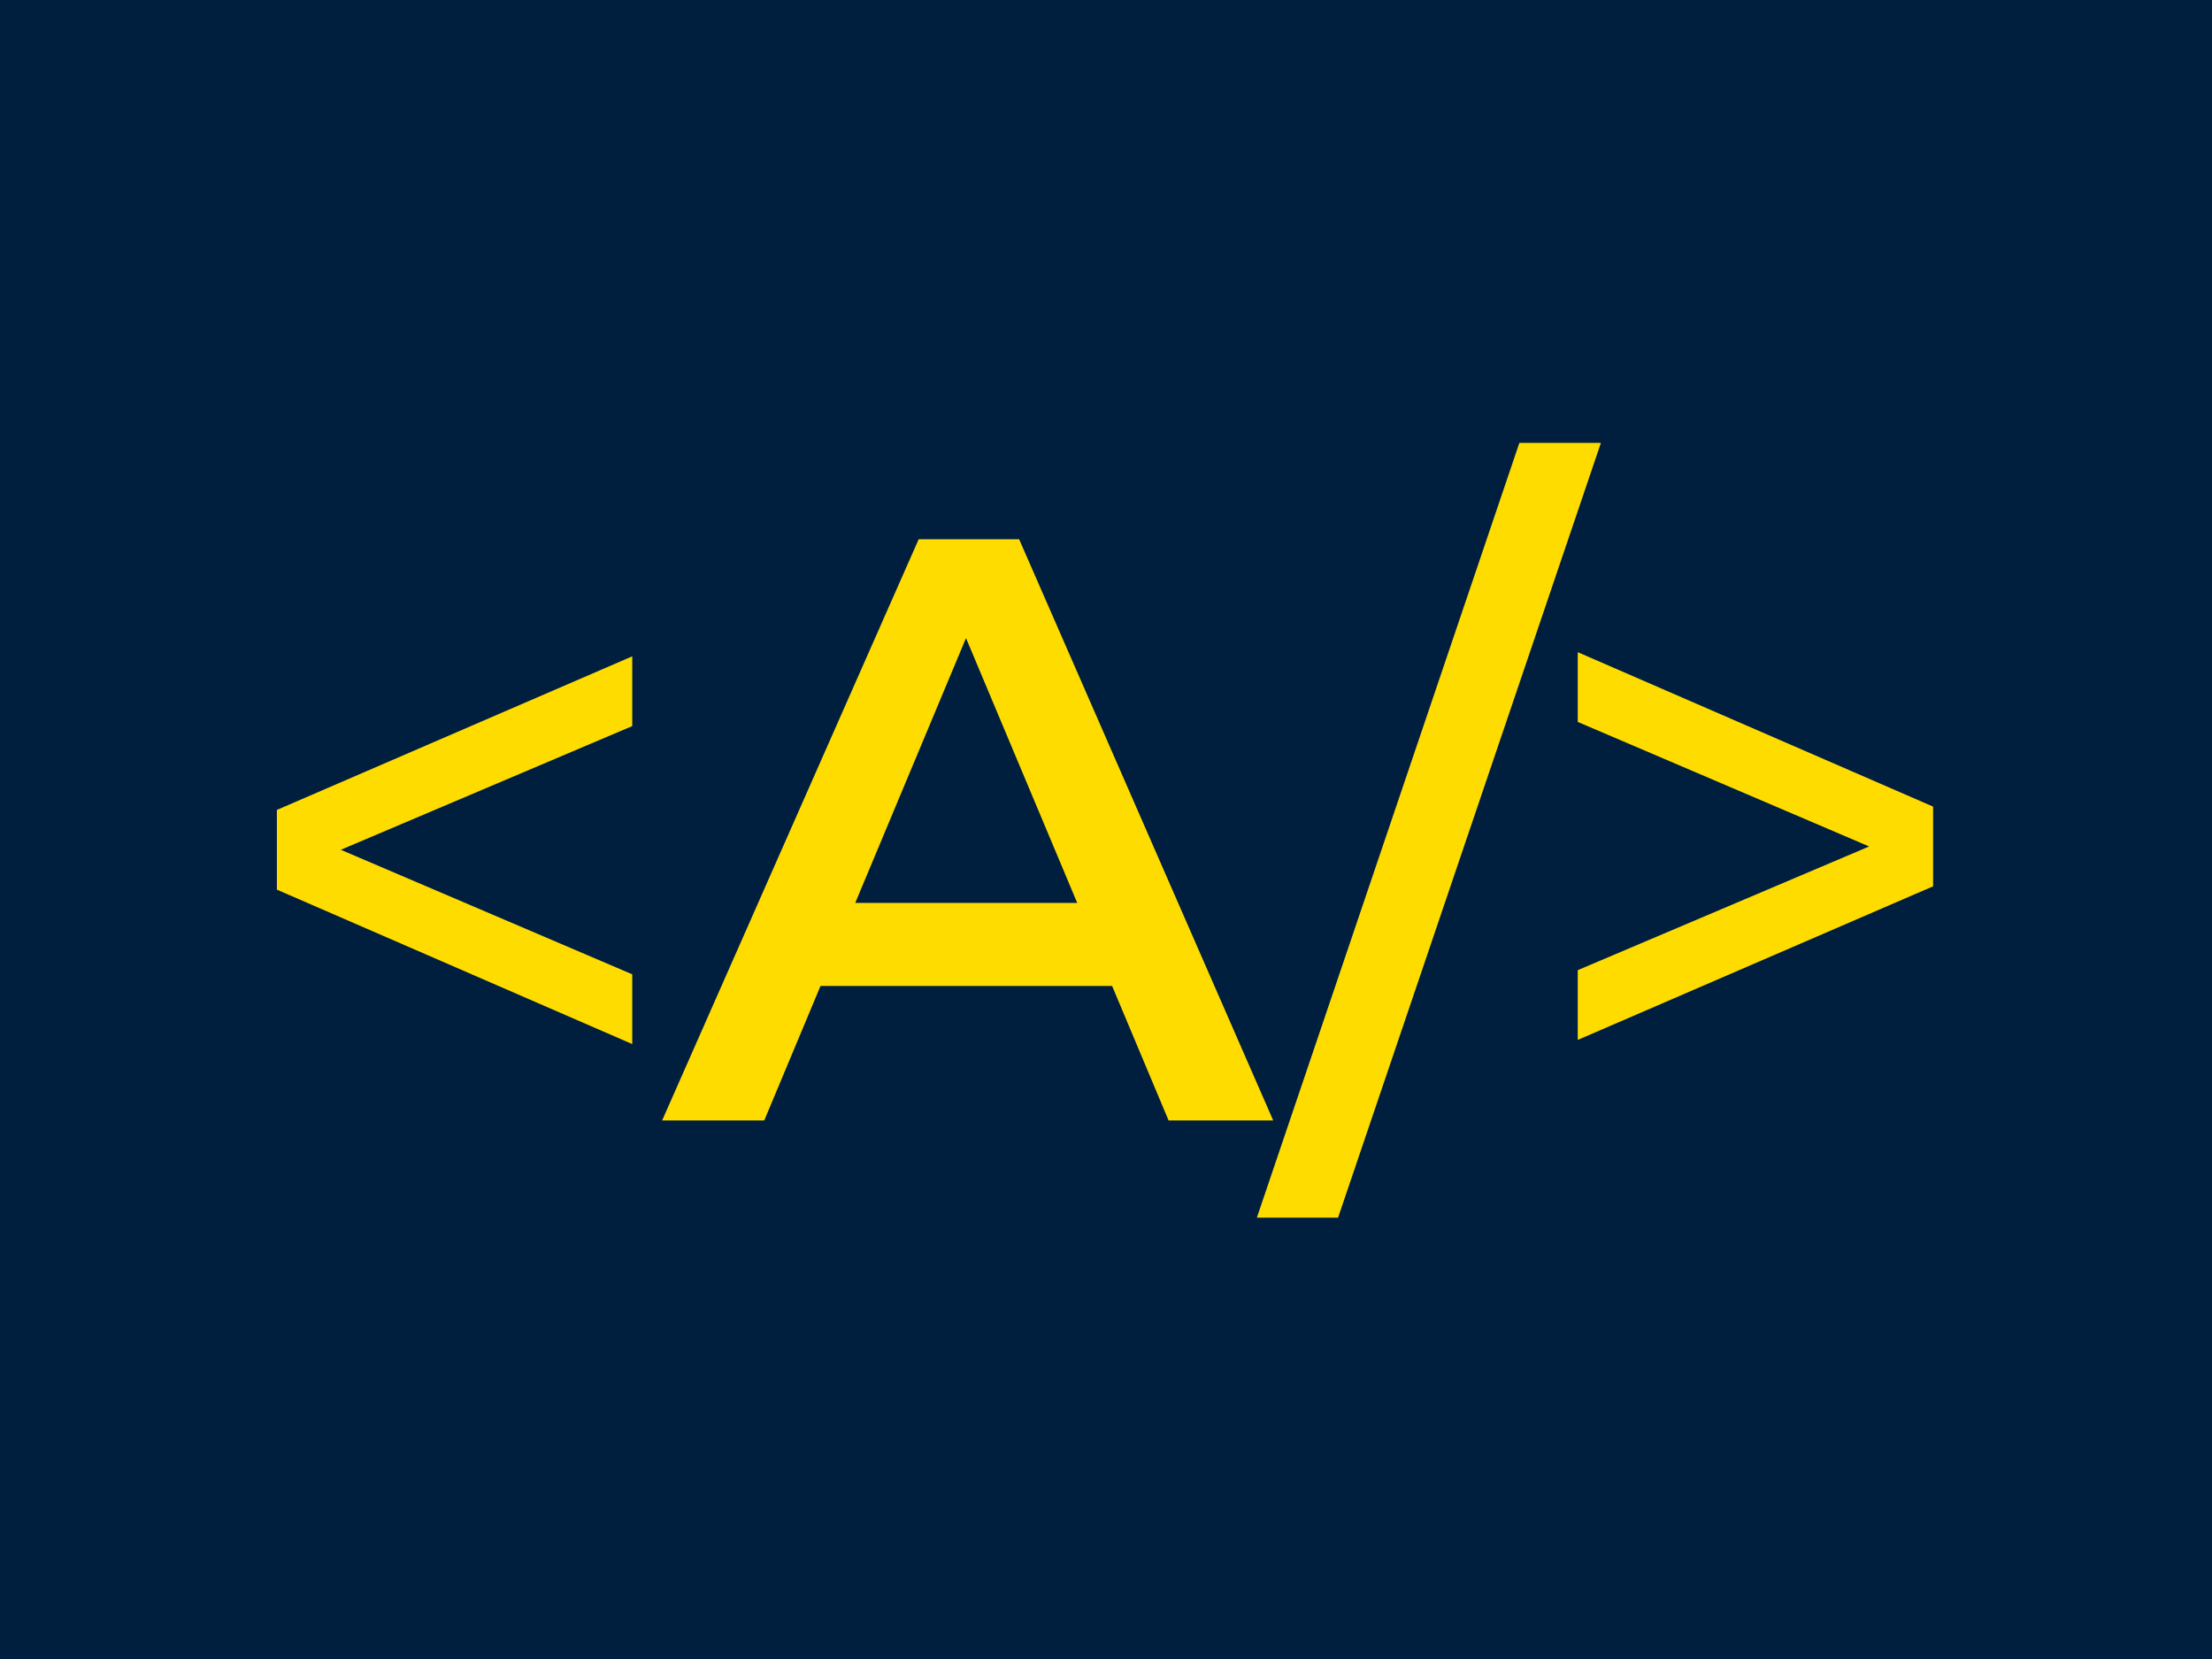
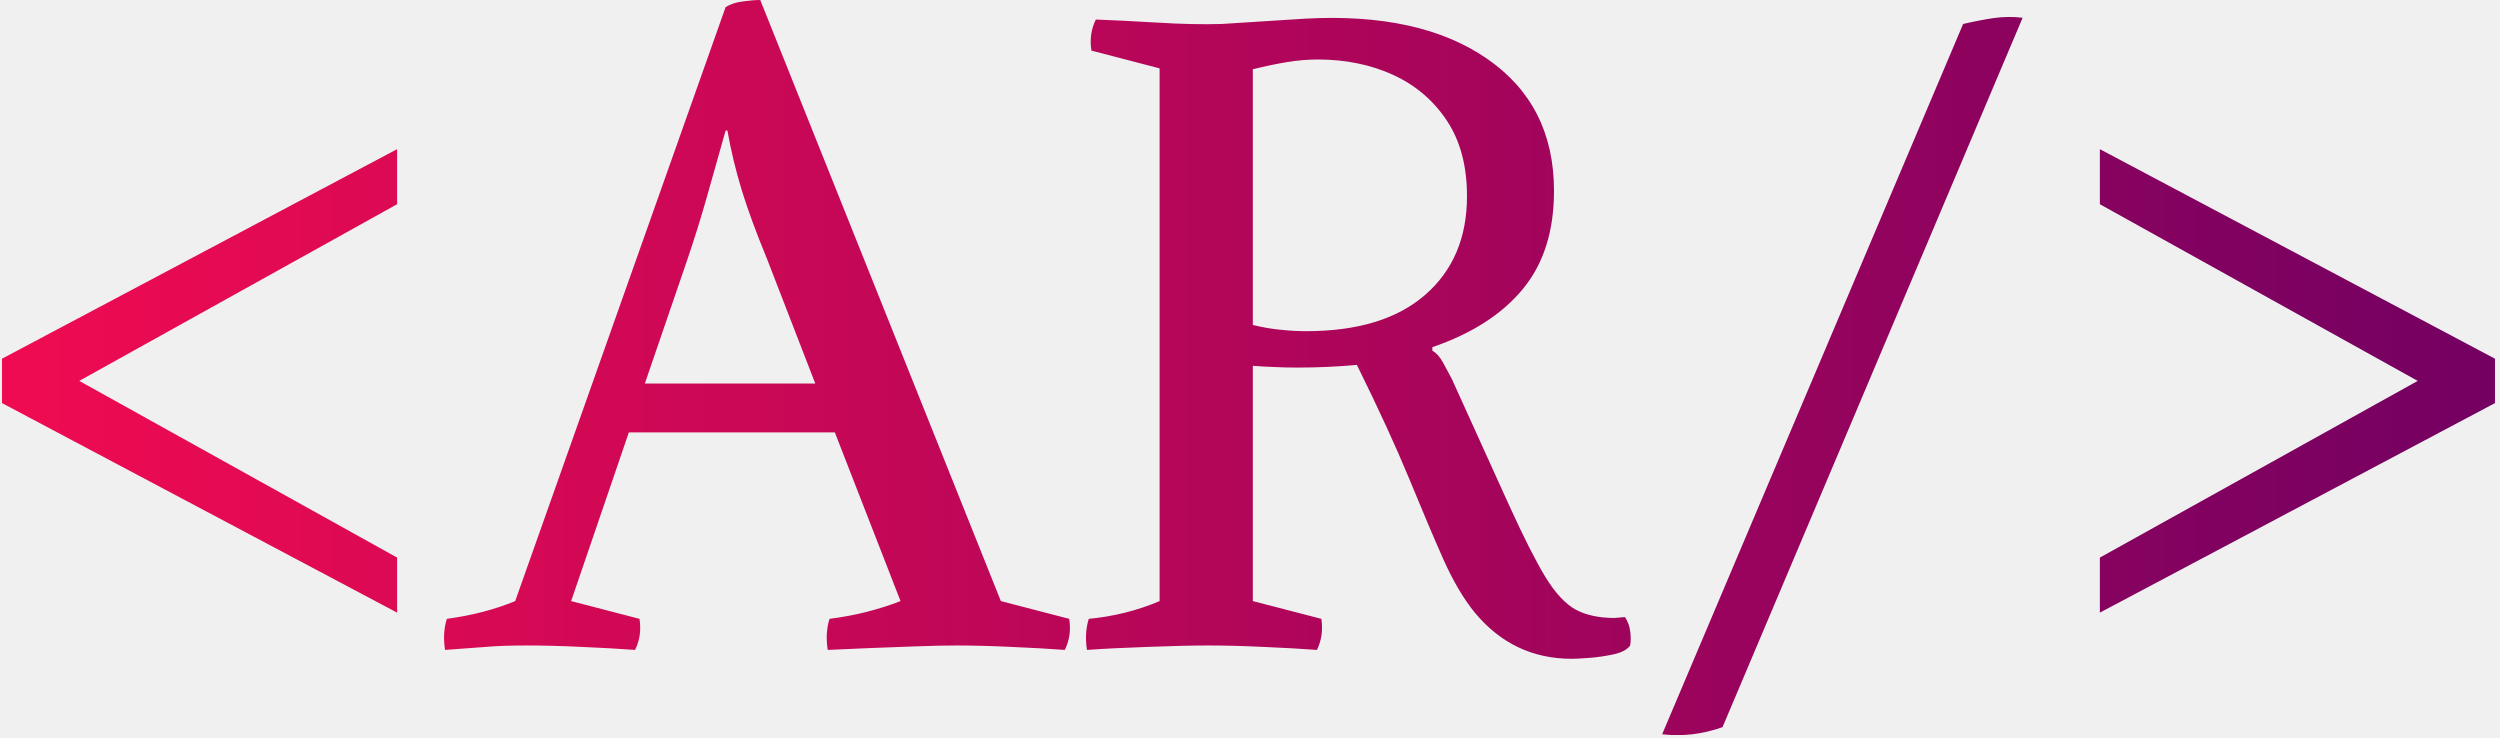
- <svg xmlns="http://www.w3.org/2000/svg" version="1.1" width="2000" height="1500" viewBox="0 0 2000 1500">
-   <rect width="2000" height="1500" fill="#001f3f" />
-   <g transform="matrix(0.75,0,0,0.75,249.0909,400.4486)">
-     <svg viewBox="0 0 396 185" data-background-color="#001f3f" preserveAspectRatio="xMidYMid meet" height="934" width="2000">
-       <g id="tight-bounds" transform="matrix(1,0,0,1,0.24,-0.1845113)">
-         <svg viewBox="0 0 395.52 185.369" height="185.369" width="395.52">
+ <svg xmlns="http://www.w3.org/2000/svg" version="1.1" width="2000" height="590" viewBox="0 0 2000 590">
+   <g transform="matrix(1,0,0,1,-1.212121,-0.9387245)">
+     <svg viewBox="0 0 396 117" data-background-color="#ffffff" preserveAspectRatio="xMidYMid meet" height="590" width="2000">
+       <g id="tight-bounds" transform="matrix(1,0,0,1,0.24,0.1861538)">
+         <svg viewBox="0 0 395.52 116.628" height="116.628" width="395.52">
          <g>
-             <svg viewBox="0 0 395.52 185.369" height="185.369" width="395.52">
+             <svg viewBox="0 0 395.52 116.628" height="116.628" width="395.52">
              <g>
-                 <svg viewBox="0 0 395.52 185.369" height="185.369" width="395.52">
-                   <g id="textblocktransform">
-                     <svg viewBox="0 0 395.52 185.369" height="185.369" width="395.52" id="textblock">
-                       <g>
-                         <svg viewBox="0 0 395.52 185.369" height="185.369" width="395.52">
-                           <g transform="matrix(1,0,0,1,0,0)">
-                             <svg width="395.52" viewBox="1.75 -40.85 99.74 46.75" height="185.369" data-palette-color="#ffdc00">
-                               <g class="wordmark-text-0" data-fill-palette-color="primary" id="text-0">
-                                 <path d="M1.75-18.7L23.15-27.95 23.15-23.75 5.6-16.3 23.15-8.8 23.15-4.6 1.75-13.9 1.75-18.7ZM24.95 0L40.4-35 46.45-35 61.75 0 55.45 0 43.25-29.05 31.1 0 24.95 0ZM32.65-8.1L32.65-13.1 53.6-13.1 53.6-8.1 32.65-8.1ZM60.75 5.9L76.59-40.85 81.5-40.85 65.64 5.9 60.75 5.9ZM101.49-14.1L80.09-4.85 80.09-9.05 97.64-16.5 80.09-24 80.09-28.2 101.49-18.9 101.49-14.1Z" fill="#ffdc00" data-fill-palette-color="primary" />
+                 <svg viewBox="0 0 395.52 116.628" height="116.628" width="395.52">
+                   <g>
+                     <svg viewBox="0 0 395.52 116.628" height="116.628" width="395.52">
+                       <g id="textblocktransform">
+                         <svg viewBox="0 0 395.52 116.628" height="116.628" width="395.52" id="textblock">
+                           <g>
+                             <svg viewBox="0 0 395.52 116.628" height="116.628" width="395.52">
+                               <g>
+                                 <svg viewBox="0 0 395.52 116.628" height="116.628" width="395.52">
+                                   <g transform="matrix(1,0,0,1,0,0)">
+                                     <svg width="395.52" viewBox="1.9 -36.35 140.39 41.4" height="116.628" data-palette-color="url(#fb79ee85-698c-417b-917c-c73a5ba46a50)" />
+                                   </g>
+                                 </svg>
                              </g>
                            </svg>
                          </g>
                        </svg>
                      </g>
                    </svg>
                  </g>
                </svg>
              </g>
            </svg>
          </g>
          <defs />
+           <mask id="e02b2d9f-6700-4bb3-92a8-e744e772cd43">
+             <g id="SvgjsG4524">
+               <svg viewBox="0 0 395.52 116.628" height="116.628" width="395.52">
+                 <g>
+                   <svg viewBox="0 0 395.52 116.628" height="116.628" width="395.52">
+                     <g>
+                       <svg viewBox="0 0 395.52 116.628" height="116.628" width="395.52">
+                         <g>
+                           <svg viewBox="0 0 395.52 116.628" height="116.628" width="395.52">
+                             <g id="SvgjsG4523">
+                               <svg viewBox="0 0 395.52 116.628" height="116.628" width="395.52" id="SvgjsSvg4522">
+                                 <g>
+                                   <svg viewBox="0 0 395.52 116.628" height="116.628" width="395.52">
+                                     <g>
+                                       <svg viewBox="0 0 395.52 116.628" height="116.628" width="395.52">
+                                         <g transform="matrix(1,0,0,1,0,0)">
+                                           <svg width="395.52" viewBox="1.9 -36.35 140.39 41.4" height="116.628" data-palette-color="url(#fb79ee85-698c-417b-917c-c73a5ba46a50)">
+                                             <path d="M24.15-27.95L24.15-24.85 6.25-14.9 24.15-4.95 24.15-1.85 1.9-13.65 1.9-16.15 24.15-27.95ZM48.8-12L37.2-12 33.95-2.5 37.8-1.5Q37.95-0.55 37.55 0.25L37.55 0.25Q36.2 0.15 34.52 0.08 32.85 0 31.45 0L31.45 0Q30.05 0 29.15 0.08 28.25 0.15 26.85 0.25L26.85 0.25Q26.7-0.7 26.95-1.5L26.95-1.5Q28.05-1.65 29-1.9 29.95-2.15 30.8-2.5L30.8-2.5 42.65-35.95Q43.05-36.2 43.62-36.27 44.2-36.35 44.6-36.35L44.6-36.35 58.15-2.5 62-1.5Q62.15-0.55 61.75 0.25L61.75 0.25Q60.4 0.15 58.72 0.08 57.05 0 55.65 0L55.65 0Q54.7 0 53.35 0.05 52 0.1 50.67 0.15 49.35 0.2 48.4 0.25L48.4 0.25Q48.25-0.7 48.5-1.5L48.5-1.5Q49.65-1.65 50.62-1.9 51.6-2.15 52.5-2.5L52.5-2.5 48.8-12ZM42.75-29L42.65-29Q42.15-27.2 41.62-25.35 41.1-23.5 40.45-21.6L40.45-21.6 38.1-14.75 47.7-14.75 44.95-21.85Q44.1-23.9 43.57-25.6 43.05-27.3 42.75-29L42.75-29ZM72.34-15.75L72.34-2.5 76.2-1.5Q76.34-0.55 75.95 0.25L75.95 0.25Q74.59 0.15 72.92 0.08 71.25 0 69.84 0L69.84 0Q68.45 0 66.42 0.08 64.4 0.15 63 0.25L63 0.25Q62.85-0.7 63.1-1.5L63.1-1.5Q64.15-1.6 65.15-1.85 66.15-2.1 67.09-2.5L67.09-2.5 67.09-32.5 63.25-33.5Q63.1-34.45 63.5-35.25L63.5-35.25Q64.84-35.2 66.92-35.08 69-34.95 70.59-35L70.59-35 75.3-35.3Q81.75-35.65 85.52-33.05 89.3-30.45 89.3-25.6L89.3-25.6Q89.3-22.2 87.55-20.08 85.8-17.95 82.45-16.8L82.45-16.8 82.45-16.6Q82.8-16.4 83.07-15.9 83.34-15.4 83.55-15L83.55-15Q85.55-10.6 86.77-7.9 88-5.2 88.82-3.85 89.65-2.5 90.52-2.02 91.4-1.55 92.7-1.55L92.7-1.55 93.3-1.6Q93.55-1.2 93.59-0.8 93.65-0.4 93.59 0L93.59 0Q93.34 0.35 92.65 0.5 91.95 0.65 91.27 0.7 90.59 0.75 90.3 0.75L90.3 0.75Q87 0.75 84.84-1.85L84.84-1.85Q83.9-3 83.07-4.85 82.25-6.7 81.15-9.38 80.05-12.05 78.2-15.8L78.2-15.8Q76.55-15.65 74.84-15.65L74.84-15.65Q74.2-15.65 73.57-15.68 72.95-15.7 72.34-15.75L72.34-15.75ZM84.4-25.3L84.4-25.3Q84.4-27.85 83.27-29.55 82.15-31.25 80.25-32.13 78.34-33 76-33L76-33Q75.15-33 74.25-32.85 73.34-32.7 72.34-32.45L72.34-32.45 72.34-18.05Q73.15-17.85 73.9-17.78 74.65-17.7 75.34-17.7L75.34-17.7Q79.7-17.7 82.05-19.75 84.4-21.8 84.4-25.3ZM95.39 5L112.34-35Q113.19-35.2 114.04-35.33 114.89-35.45 115.69-35.35L115.69-35.35 98.79 4.6Q97.09 5.2 95.39 5L95.39 5ZM120.04-24.85L120.04-27.95 142.29-16.15 142.29-13.65 120.04-1.85 120.04-4.95 137.94-14.9 120.04-24.85Z" opacity="1" transform="matrix(1,0,0,1,0,0)" fill="white" class="wordmark-text-0" id="SvgjsPath4521" />
+                                           </svg>
+                                         </g>
+                                       </svg>
+                                     </g>
+                                   </svg>
+                                 </g>
+                               </svg>
+                             </g>
+                           </svg>
+                         </g>
+                       </svg>
+                     </g>
+                   </svg>
+                 </g>
+                 <defs>
+                   <mask />
+                 </defs>
+               </svg>
+               <rect width="395.52" height="116.628" fill="black" stroke="none" visibility="hidden" />
+             </g>
+           </mask>
+           <linearGradient x1="0" x2="1" y1="0.5" y2="0.5" id="fb79ee85-698c-417b-917c-c73a5ba46a50">
+             <stop stop-color="#f00b51" offset="0" />
+             <stop stop-color="#730062" offset="1" />
+           </linearGradient>
+           <rect width="395.52" height="116.628" fill="url(#fb79ee85-698c-417b-917c-c73a5ba46a50)" mask="url(#e02b2d9f-6700-4bb3-92a8-e744e772cd43)" data-fill-palette-color="primary" />
        </svg>
-         <rect width="395.52" height="185.369" fill="none" stroke="none" visibility="hidden" />
+         <rect width="395.52" height="116.628" fill="none" stroke="none" visibility="hidden" />
      </g>
    </svg>
  </g>
</svg>
